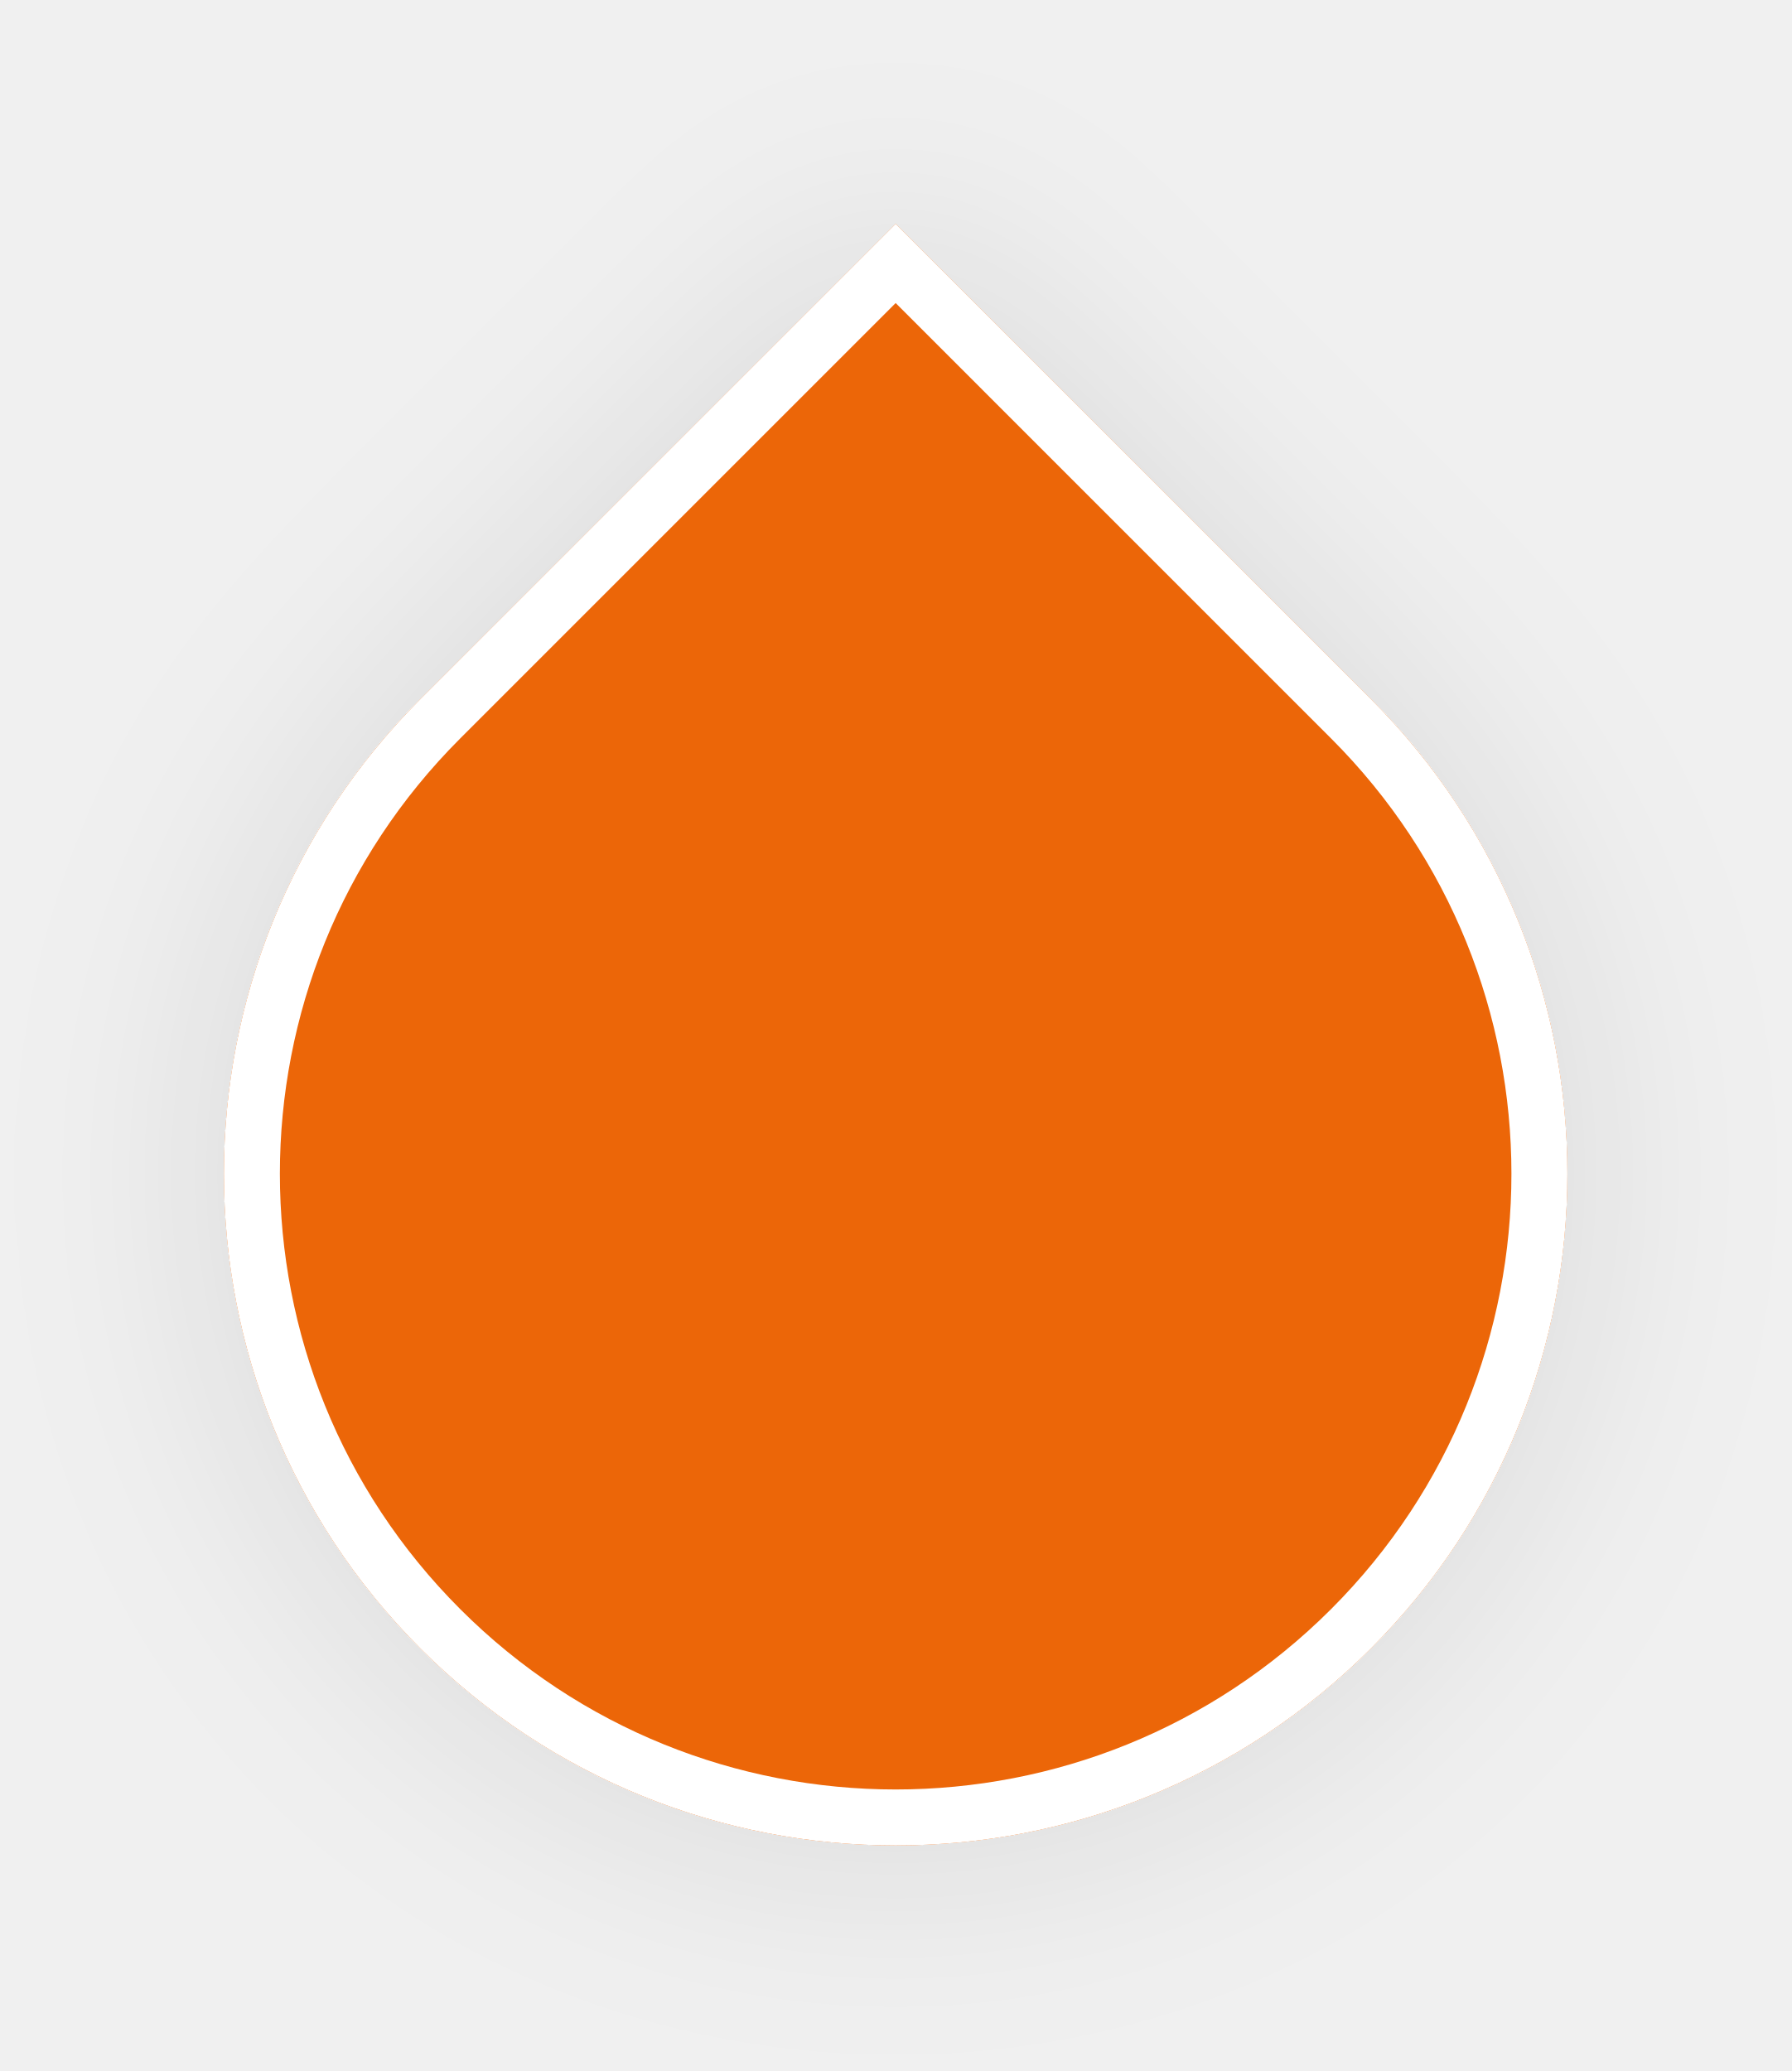
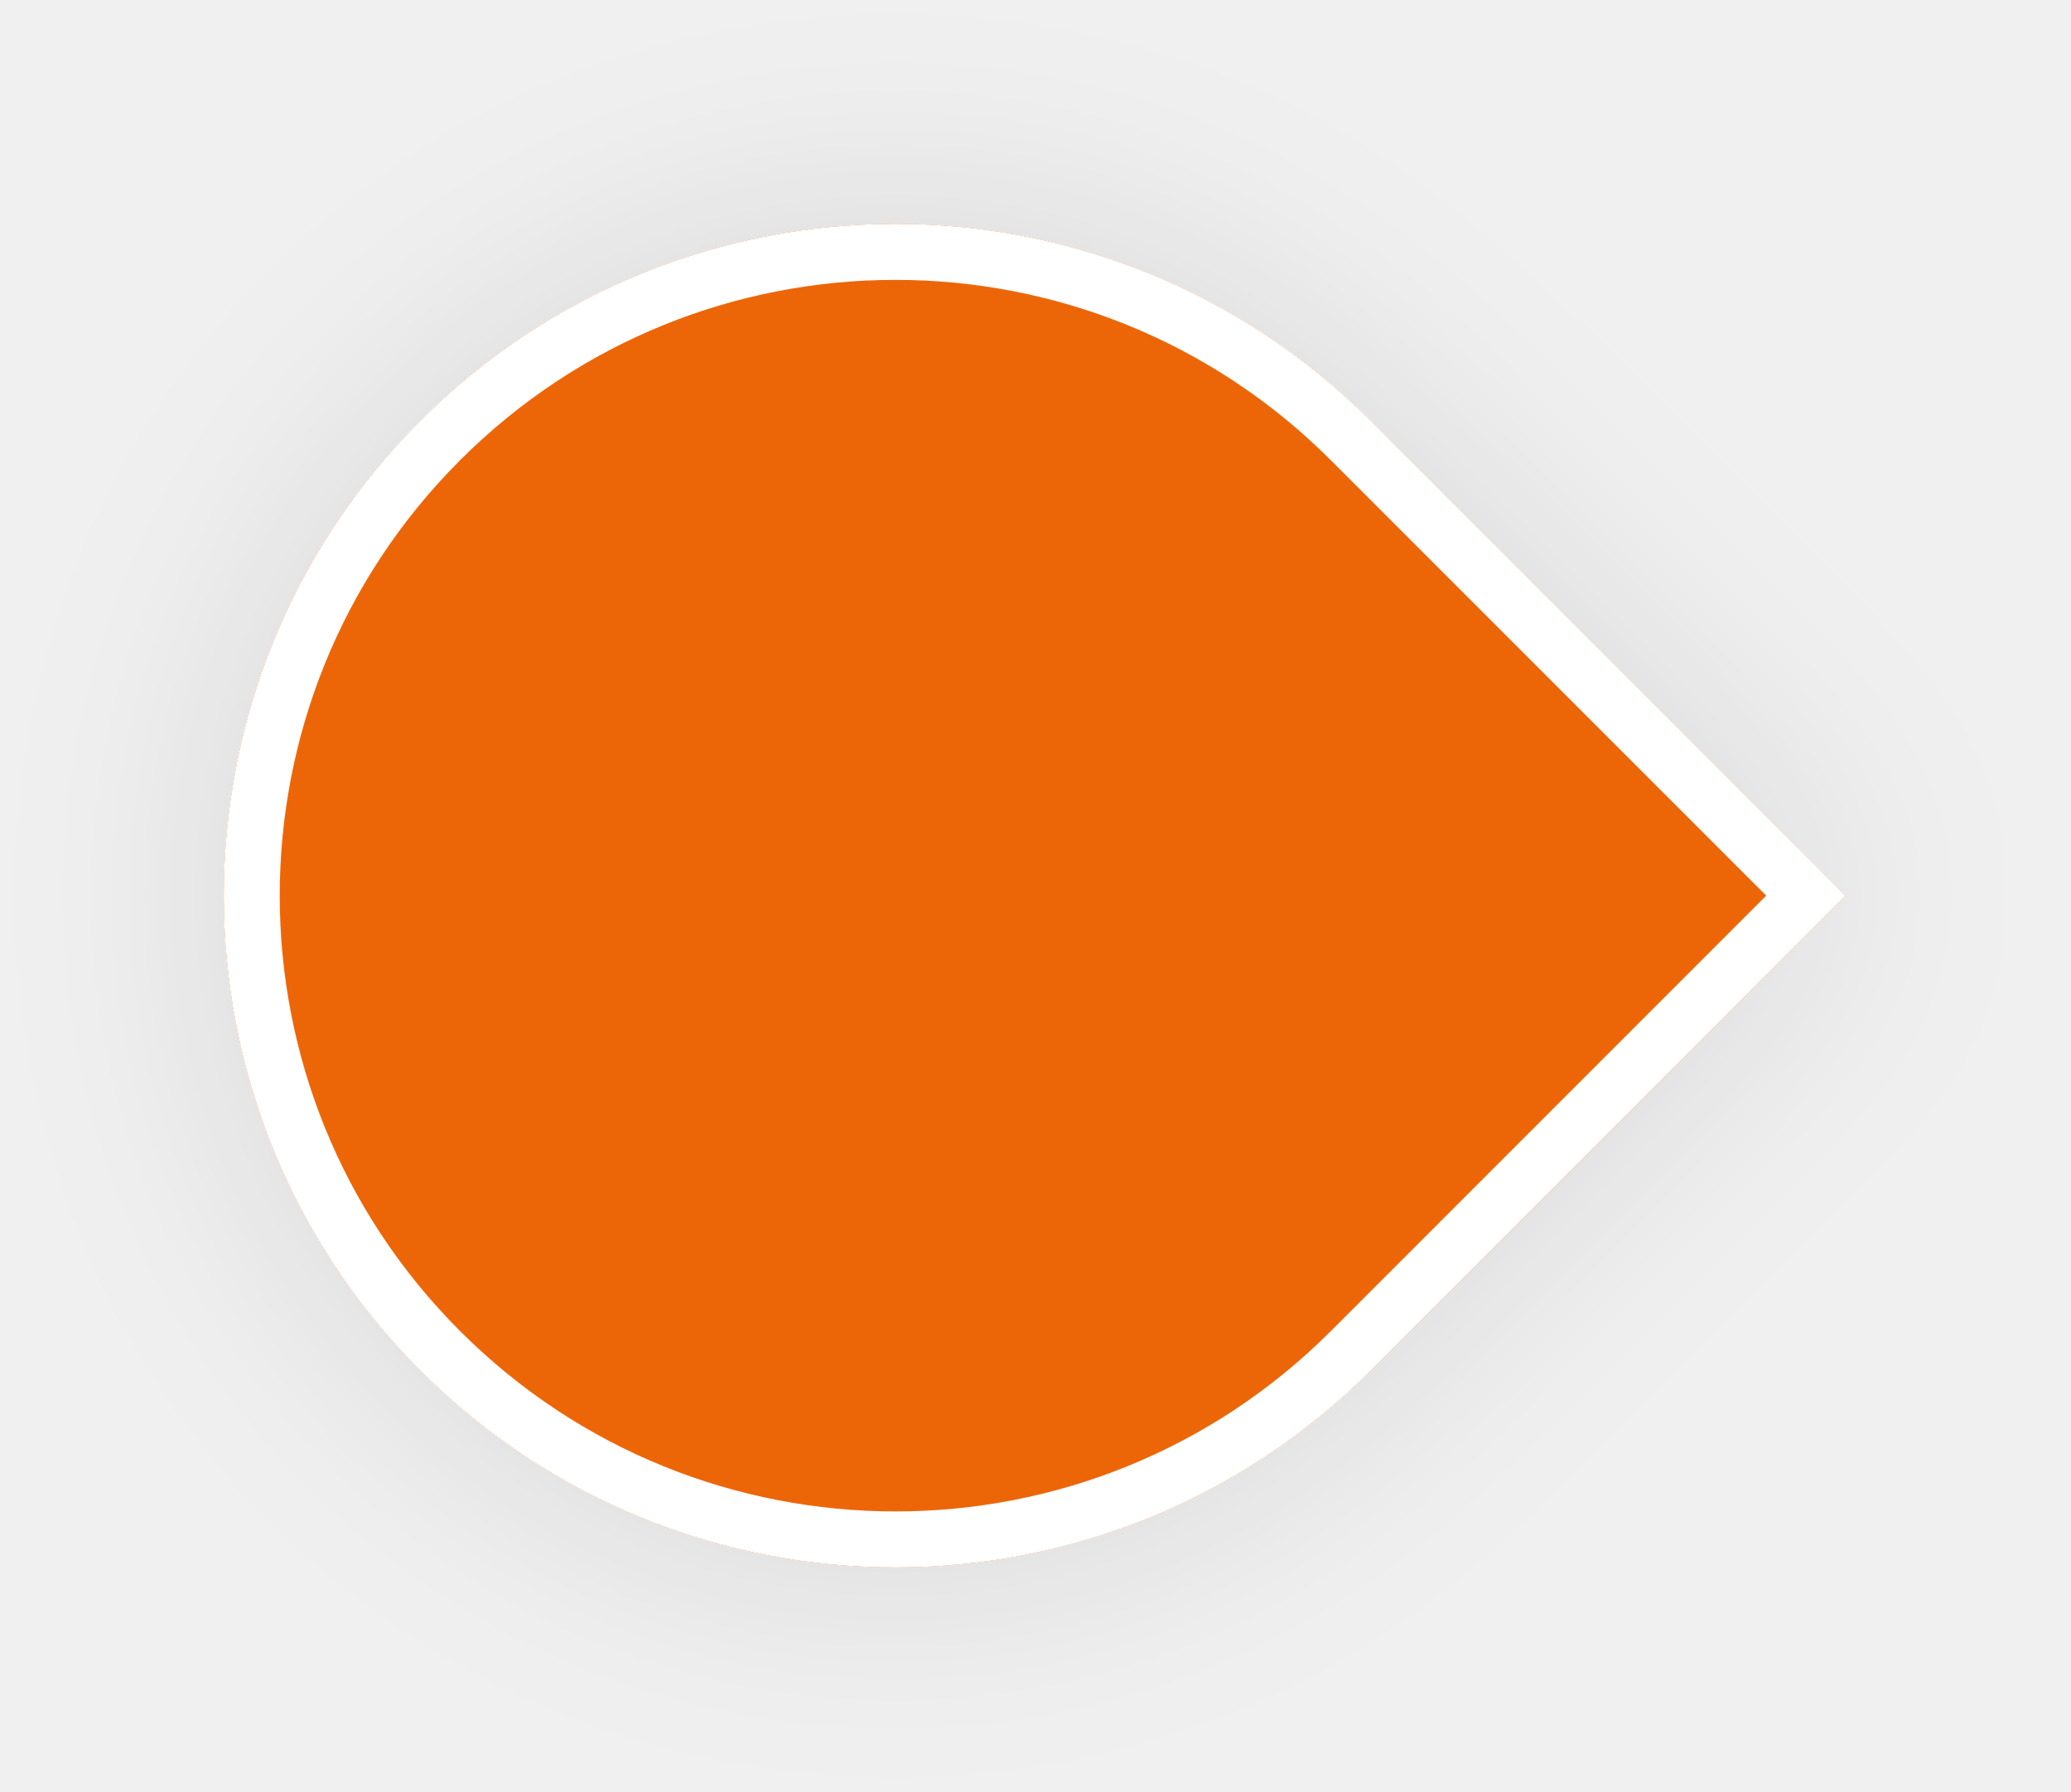
- <svg xmlns="http://www.w3.org/2000/svg" width="32" height="37" viewBox="0 0 32 37" fill="none">
-   <g filter="url(#filter0_d_80_548)">
-     <path d="M24.485 12.485C29.172 17.172 29.172 24.77 24.485 29.456C19.799 34.142 12.201 34.142 7.515 29.456C2.828 24.77 2.828 17.172 7.515 12.485L16 4L24.485 12.485Z" fill="#EC6608" />
-     <path d="M7.868 12.839L16 4.707L24.132 12.839C28.623 17.33 28.623 24.611 24.132 29.102C19.641 33.593 12.359 33.593 7.868 29.102C3.377 24.611 3.377 17.33 7.868 12.839Z" stroke="white" />
+ <svg xmlns="http://www.w3.org/2000/svg" width="37" height="32" viewBox="0 0 37 32" fill="none">
+   <g filter="url(#filter0_d_172_1359)">
+     <path d="M24.483 7.515C19.797 2.828 12.199 2.828 7.513 7.515C2.827 12.201 2.827 19.799 7.513 24.485C12.199 29.172 19.797 29.172 24.483 24.485L32.969 16L24.483 7.515Z" fill="#EC6608" />
+     <path d="M24.13 24.132L32.262 16L24.13 7.868C19.639 3.377 12.357 3.377 7.866 7.868C3.375 12.359 3.375 19.641 7.866 24.132C12.357 28.623 19.639 28.623 24.13 24.132Z" stroke="white" />
  </g>
  <defs>
-     <filter id="filter0_d_80_548" x="0" y="0" width="32" height="36.971" filterUnits="userSpaceOnUse" color-interpolation-filters="sRGB">
+     <filter id="filter0_d_172_1359" x="0" y="0" width="36.969" height="32" filterUnits="userSpaceOnUse" color-interpolation-filters="sRGB">
      <feFlood flood-opacity="0" result="BackgroundImageFix" />
      <feColorMatrix in="SourceAlpha" type="matrix" values="0 0 0 0 0 0 0 0 0 0 0 0 0 0 0 0 0 0 127 0" result="hardAlpha" />
      <feOffset />
      <feGaussianBlur stdDeviation="2" />
      <feComposite in2="hardAlpha" operator="out" />
      <feColorMatrix type="matrix" values="0 0 0 0 0 0 0 0 0 0 0 0 0 0 0 0 0 0 0.1 0" />
-       <feBlend mode="normal" in2="BackgroundImageFix" result="effect1_dropShadow_80_548" />
-       <feBlend mode="normal" in="SourceGraphic" in2="effect1_dropShadow_80_548" result="shape" />
+       <feBlend mode="normal" in2="BackgroundImageFix" result="effect1_dropShadow_172_1359" />
+       <feBlend mode="normal" in="SourceGraphic" in2="effect1_dropShadow_172_1359" result="shape" />
    </filter>
  </defs>
</svg>
